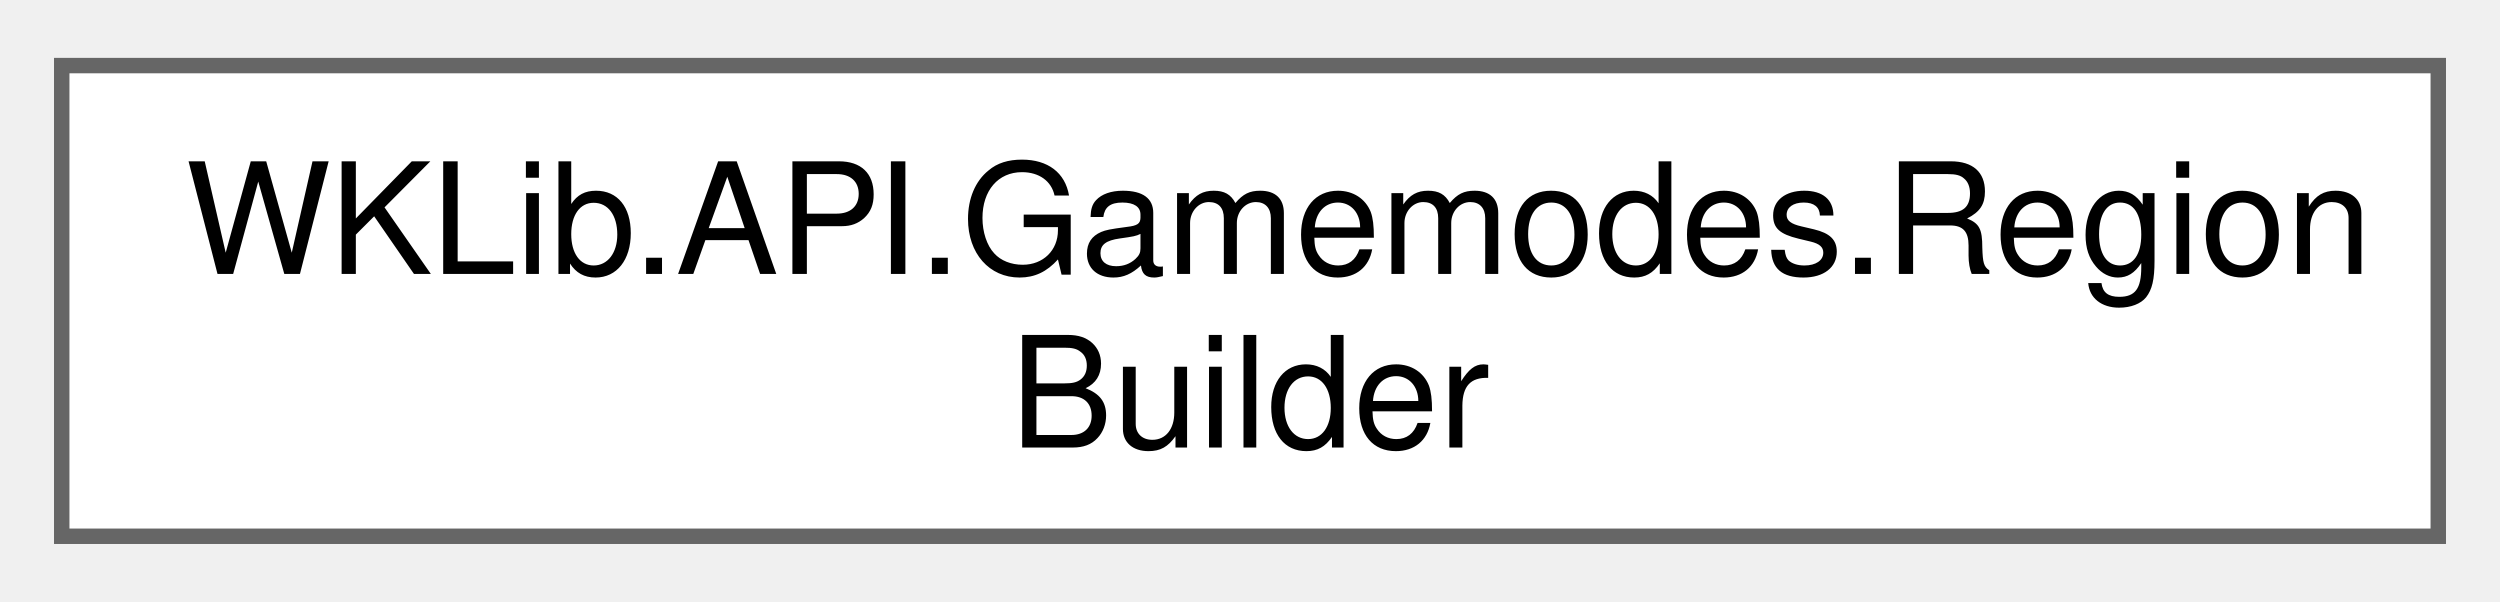
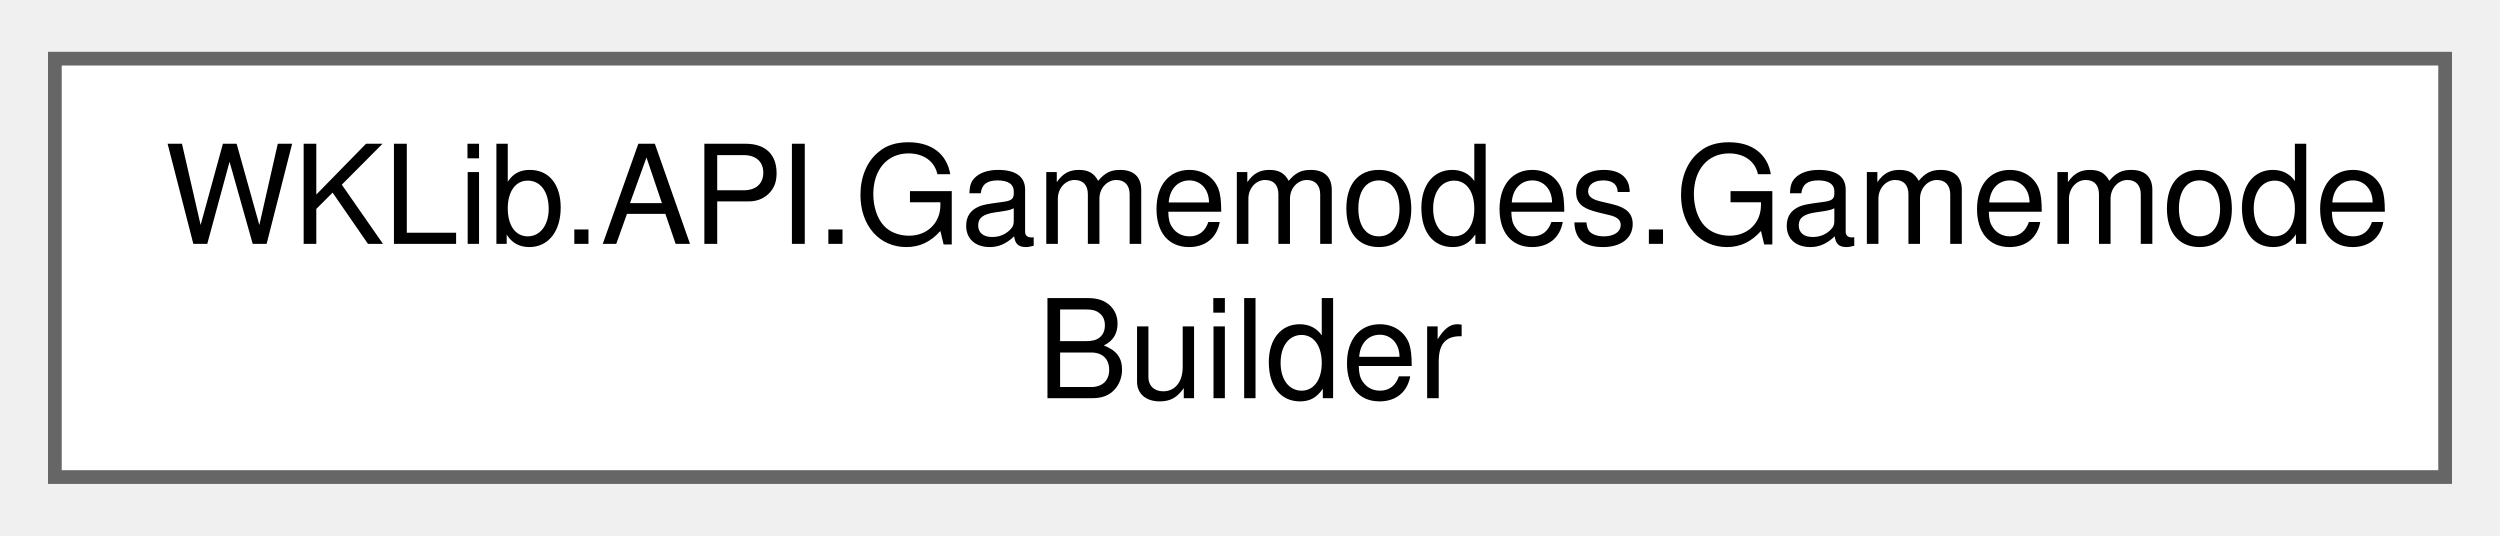
- <svg xmlns="http://www.w3.org/2000/svg" xmlns:xlink="http://www.w3.org/1999/xlink" width="162pt" height="39pt" viewBox="0.00 0.00 162.00 38.50">
+ <svg xmlns="http://www.w3.org/2000/svg" xmlns:xlink="http://www.w3.org/1999/xlink" width="182pt" height="39pt" viewBox="0.00 0.00 182.25 38.50">
  <g id="graph0" class="graph" transform="scale(1 1) rotate(0) translate(4 34.5)">
    <g id="Node000000" class="node">
      <g id="a_Node000000">
-         <a xlink:href="classWKLib_1_1API_1_1Gamemodes_1_1RegionBuilder.html" target="_top" xlink:title="A fluent builder class for creating and configuring an M_Region instance  It simplifies the process o...">
-           <polygon fill="white" stroke="#666666" points="154,-30.5 0,-30.5 0,0 154,0 154,-30.5" />
-           <text text-anchor="start" x="8" y="-17" font-family="Helvetica,sans-Serif" font-size="10.00">WKLib.API.Gamemodes.Region</text>
-           <text text-anchor="middle" x="77" y="-5.75" font-family="Helvetica,sans-Serif" font-size="10.00">Builder</text>
+         <a xlink:href="classWKLib_1_1API_1_1Gamemodes_1_1GamemodeBuilder.html" target="_top" xlink:title="A fluent builder class for creating and configuring an M_Gamemode instance.  It allows setting variou...">
+           <polygon fill="white" stroke="#666666" points="174.25,-30.5 0,-30.5 0,0 174.25,0 174.25,-30.5" />
+           <text text-anchor="start" x="8" y="-17" font-family="Helvetica,sans-Serif" font-size="10.00">WKLib.API.Gamemodes.Gamemode</text>
+           <text text-anchor="middle" x="87.12" y="-5.75" font-family="Helvetica,sans-Serif" font-size="10.00">Builder</text>
        </a>
      </g>
    </g>
  </g>
</svg>
